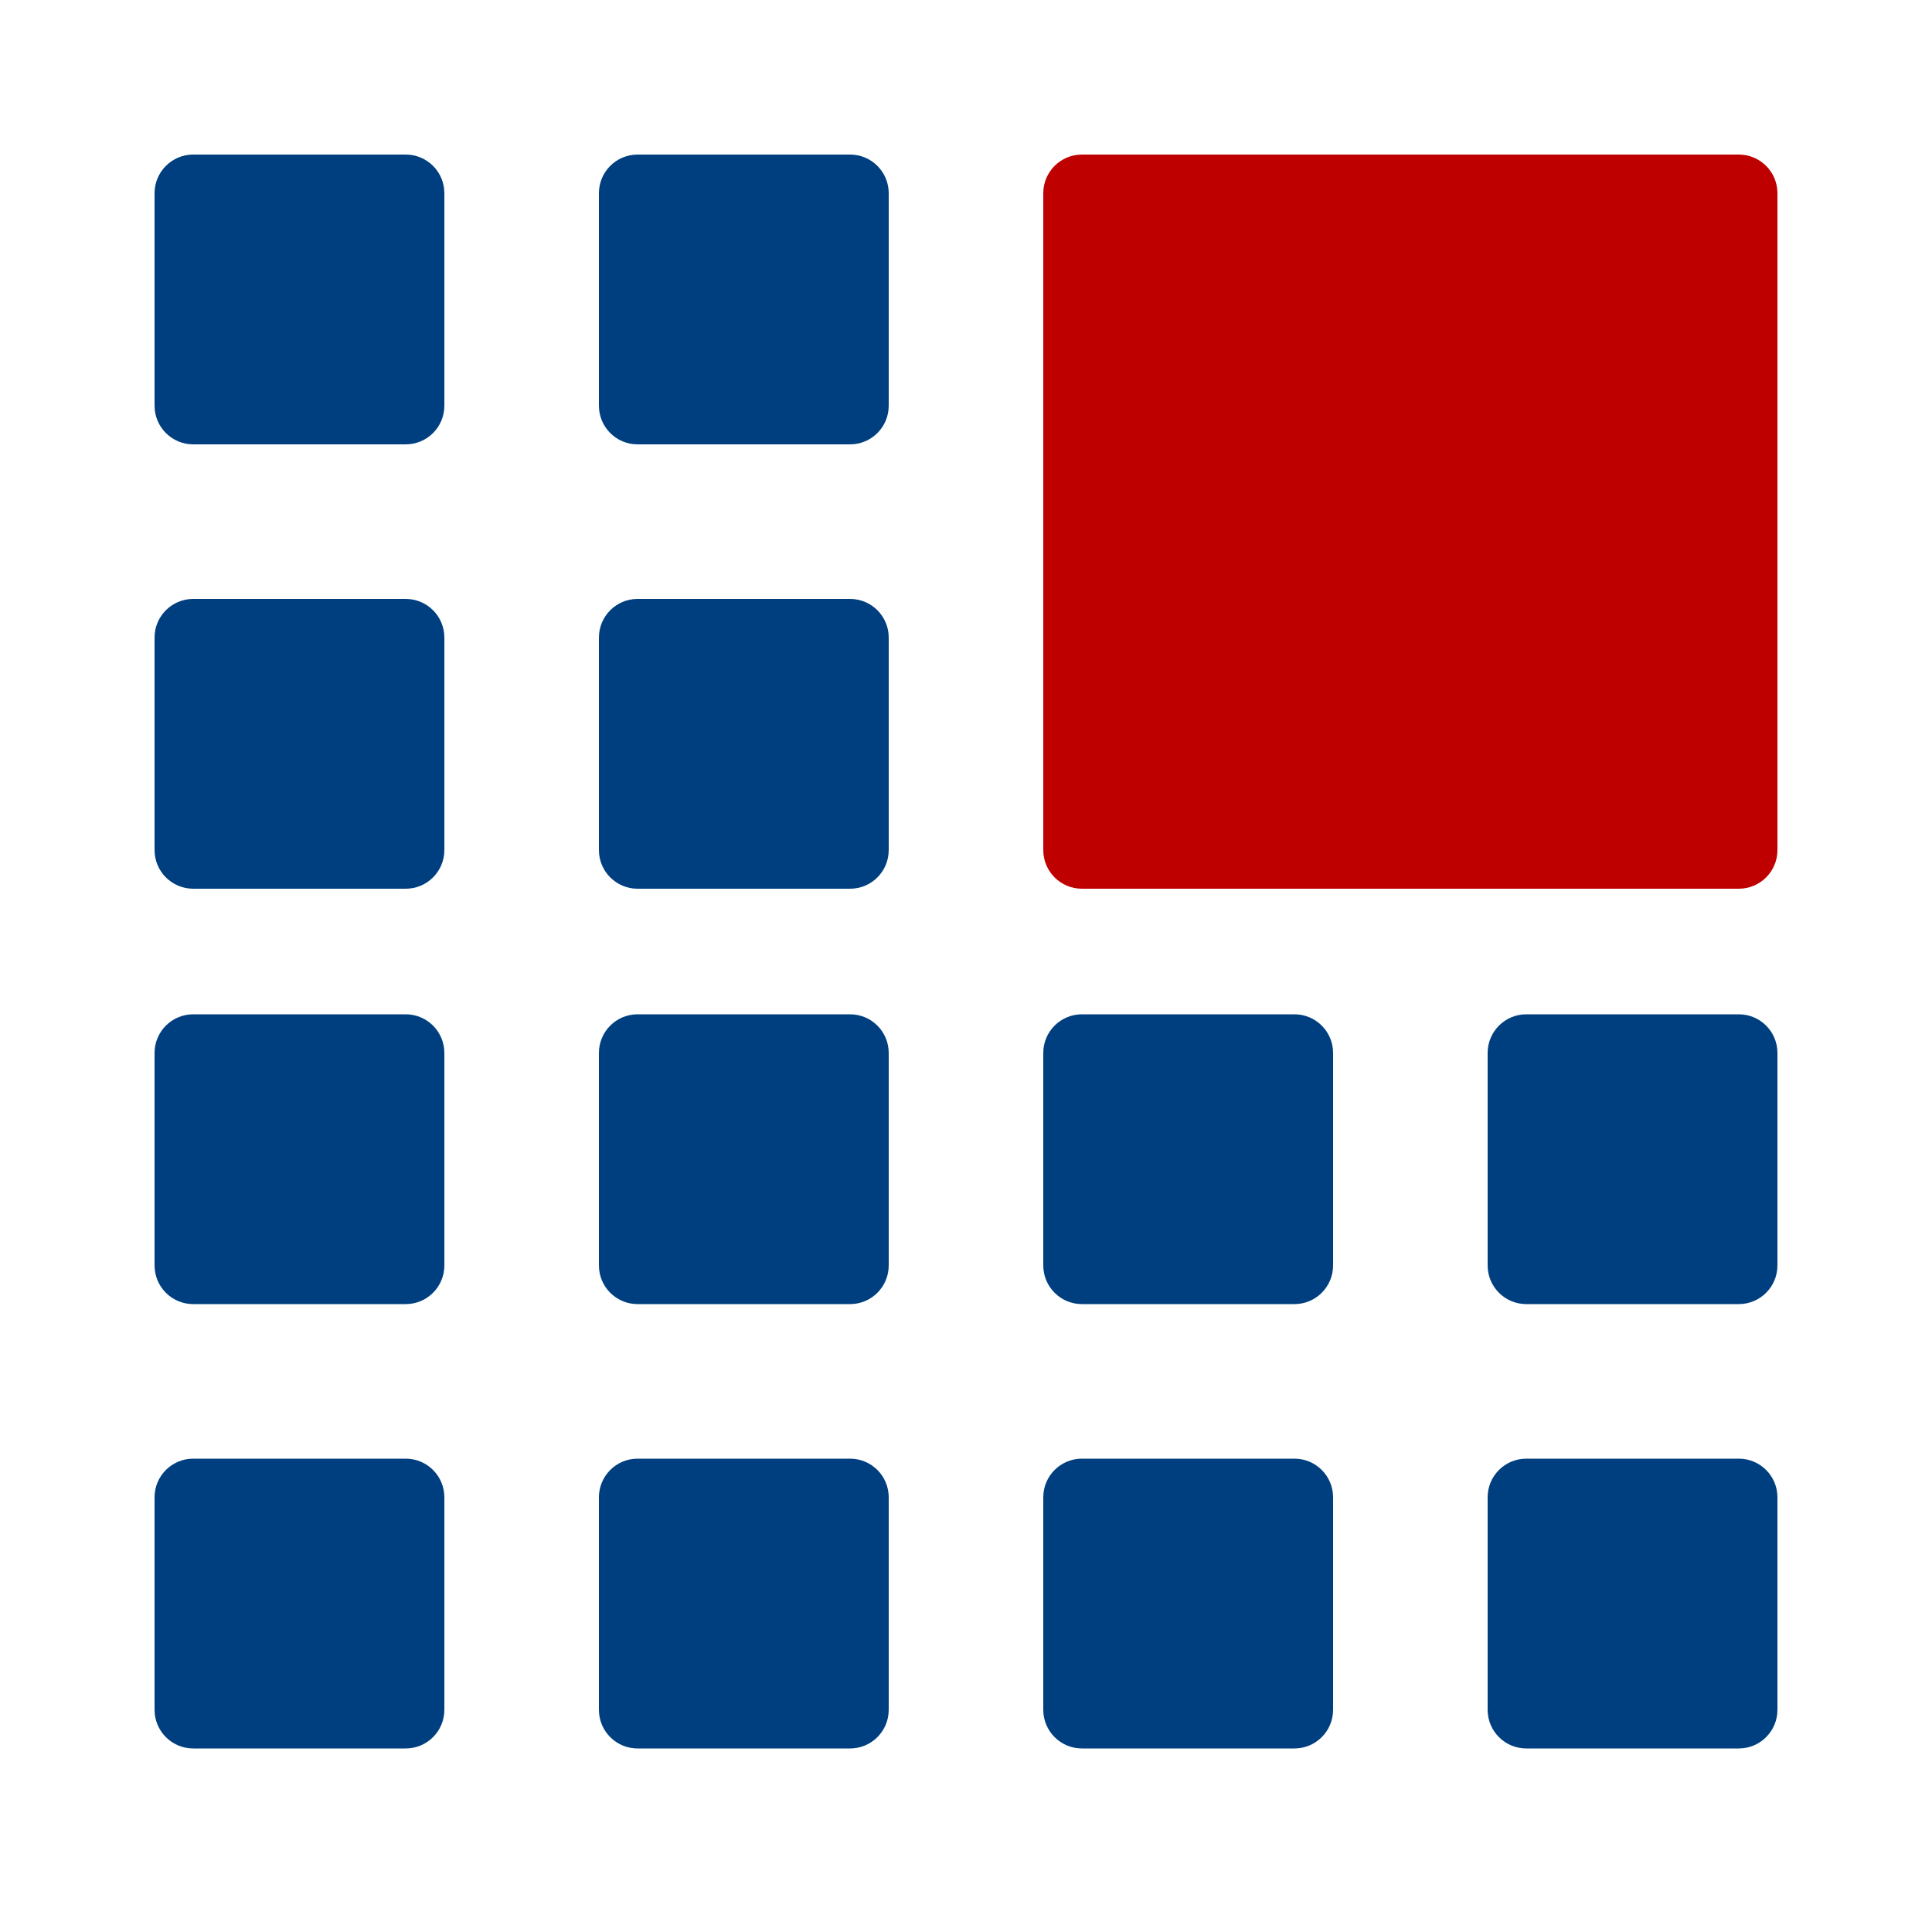
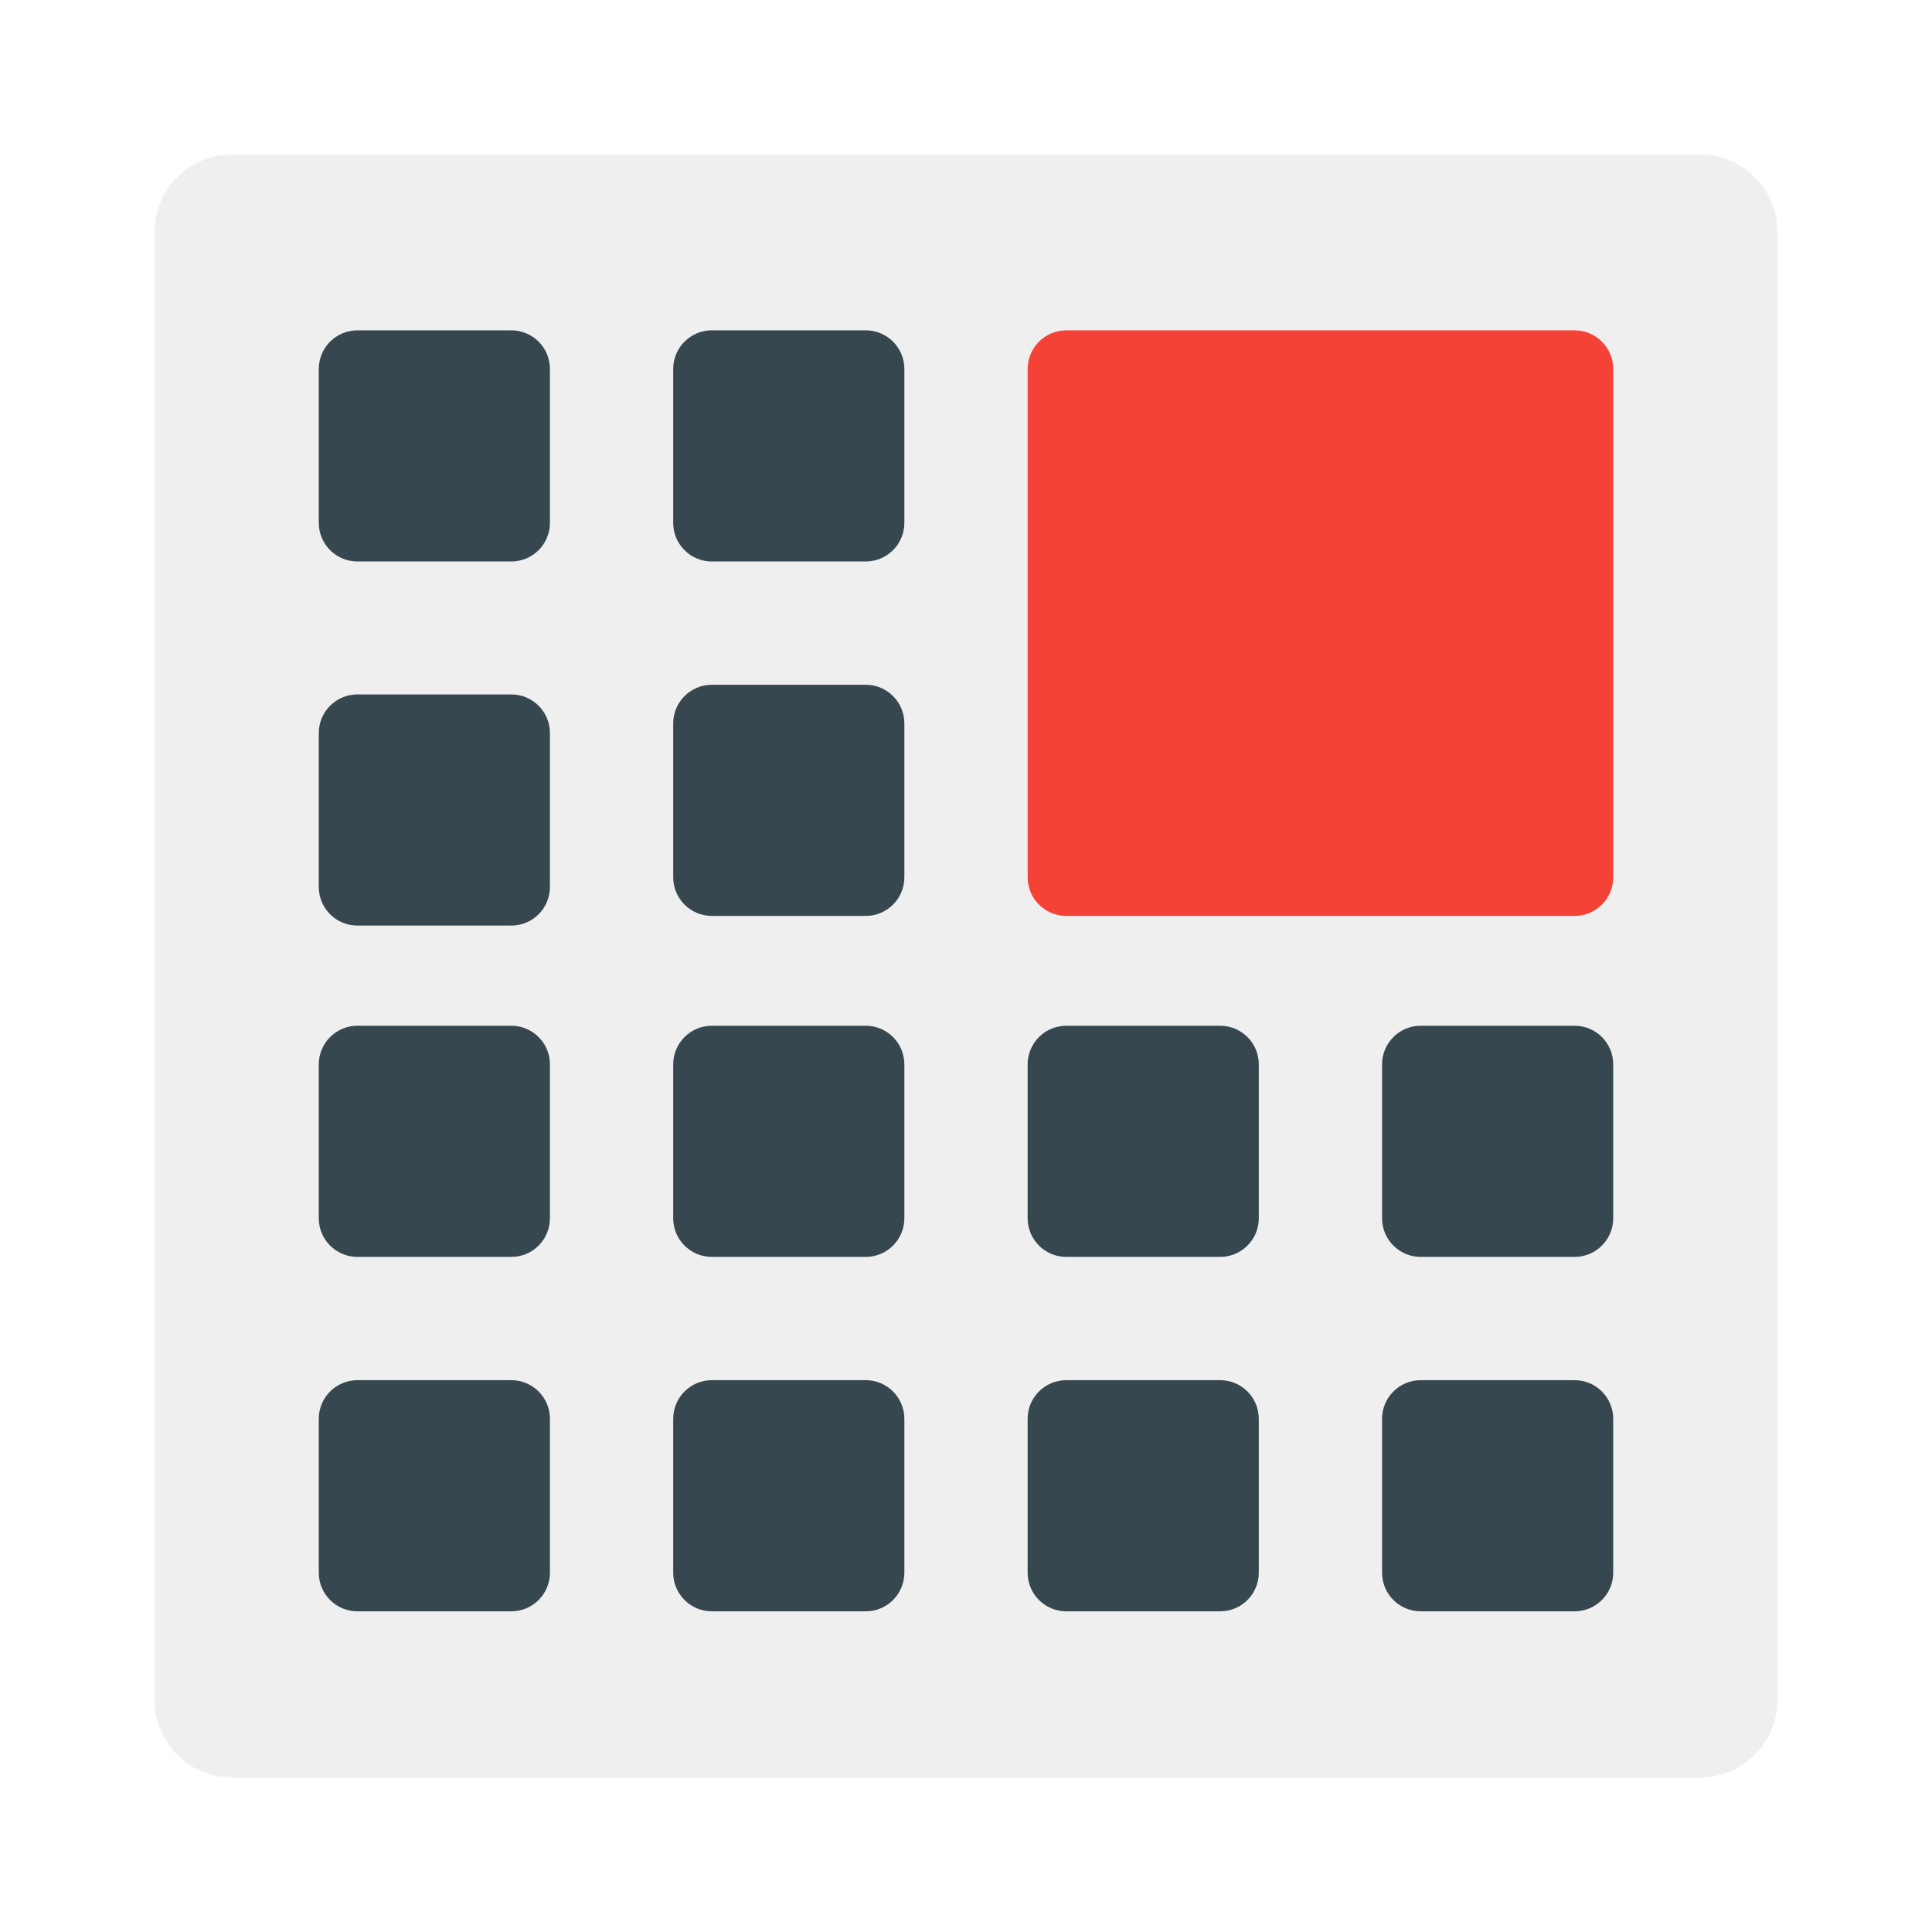
<svg xmlns="http://www.w3.org/2000/svg" width="200" height="200">
  <g>
    <rect fill="none" id="canvas_background" height="202" width="202" y="-1" x="-1" />
-     <g display="none" overflow="visible" y="0" x="0" height="100%" width="100%" id="canvasGrid">
-       <rect fill="url(#gridpattern)" stroke-width="0" y="0" x="0" height="100%" width="100%" />
+     <g display="none" id="canvasGrid">
+       <rect fill="url(#gridpattern)" stroke-width="0" y="0" x="0" height="100%" width="100%" id="svg_1" />
    </g>
  </g>
  <g>
-     <rect rx="4" id="svg_5" height="30" width="30" y="16" x="16" stroke-width="0" stroke="#000" fill="#003f7f" />
-     <rect rx="4" id="svg_6" height="30" width="30" y="16" x="62" stroke-width="0" stroke="#000" fill="#003f7f" />
-     <rect stroke="#000" rx="4" id="svg_8" height="76" width="76" y="16" x="108" stroke-width="0" fill="#bf0000" />
-     <rect rx="4" id="svg_9" height="30" width="30" y="62" x="16" stroke-width="0" stroke="#000" fill="#003f7f" />
-     <rect rx="4" id="svg_10" height="30" width="30" y="62" x="62" stroke-width="0" stroke="#000" fill="#003f7f" />
-     <rect rx="4" id="svg_13" height="30" width="30" y="105" x="16" stroke-width="0" stroke="#000" fill="#003f7f" />
-     <rect rx="4" id="svg_14" height="30" width="30" y="105" x="62" stroke-width="0" stroke="#000" fill="#003f7f" />
-     <rect rx="4" id="svg_15" height="30" width="30" y="105" x="154" stroke-width="0" stroke="#000" fill="#003f7f" />
-     <rect rx="4" id="svg_16" height="30" width="30" y="105" x="108" stroke-width="0" stroke="#000" fill="#003f7f" />
-     <rect rx="4" id="svg_17" height="30" width="30" y="151" x="16" stroke-width="0" stroke="#000" fill="#003f7f" />
-     <rect rx="4" id="svg_18" height="30" width="30" y="151" x="62" stroke-width="0" stroke="#000" fill="#003f7f" />
-     <rect rx="4" id="svg_19" height="30" width="30" y="151" x="154" stroke-width="0" stroke="#000" fill="#003f7f" />
-     <rect rx="4" id="svg_20" height="30" width="30" y="151" x="108" stroke-width="0" stroke="#000" fill="#003f7f" />
+     <rect rx="8" id="svg_2" height="168" width="168" y="16" x="16" stroke-width="0" stroke="#000" fill="#efefef" />
+     <rect rx="4" id="svg_5" height="23.929" width="23.929" y="34.196" x="33" stroke-width="0" fill="#37474f" stroke="#000" />
+     <rect rx="4" id="svg_6" height="23.929" width="23.929" y="34.196" x="69.69" stroke-width="0" fill="#37474f" stroke="#000" />
+     <rect rx="4" id="svg_8" height="60.619" width="60.619" y="34.196" x="106.381" stroke-width="0" fill="#f44336" stroke="#000" />
+     <rect rx="4" id="svg_9" height="23.929" width="23.929" y="71.887" x="33" stroke-width="0" fill="#37474f" stroke="#000" />
+     <rect rx="4" id="svg_10" height="23.929" width="23.929" y="70.887" x="69.69" stroke-width="0" fill="#37474f" stroke="#000" />
+     <rect rx="4" id="svg_13" height="23.929" width="23.929" y="106.185" x="33" stroke-width="0" fill="#37474f" stroke="#000" />
+     <rect rx="4" id="svg_14" height="23.929" width="23.929" y="106.185" x="69.69" stroke-width="0" fill="#37474f" stroke="#000" />
+     <rect rx="4" id="svg_15" height="23.929" width="23.929" y="106.185" x="143.071" stroke-width="0" fill="#37474f" stroke="#000" />
+     <rect rx="4" id="svg_16" height="23.929" width="23.929" y="106.185" x="106.381" stroke-width="0" fill="#37474f" stroke="#000" />
+     <rect rx="4" id="svg_17" height="23.929" width="23.929" y="142.875" x="33" stroke-width="0" fill="#37474f" stroke="#000" />
+     <rect rx="4" id="svg_18" height="23.929" width="23.929" y="142.875" x="69.69" stroke-width="0" fill="#37474f" stroke="#000" />
+     <rect rx="4" id="svg_19" height="23.929" width="23.929" y="142.875" x="143.071" stroke-width="0" fill="#37474f" stroke="#000" />
+     <rect rx="4" id="svg_20" height="23.929" width="23.929" y="142.875" x="106.381" stroke-width="0" fill="#37474f" stroke="#000" />
  </g>
</svg>
